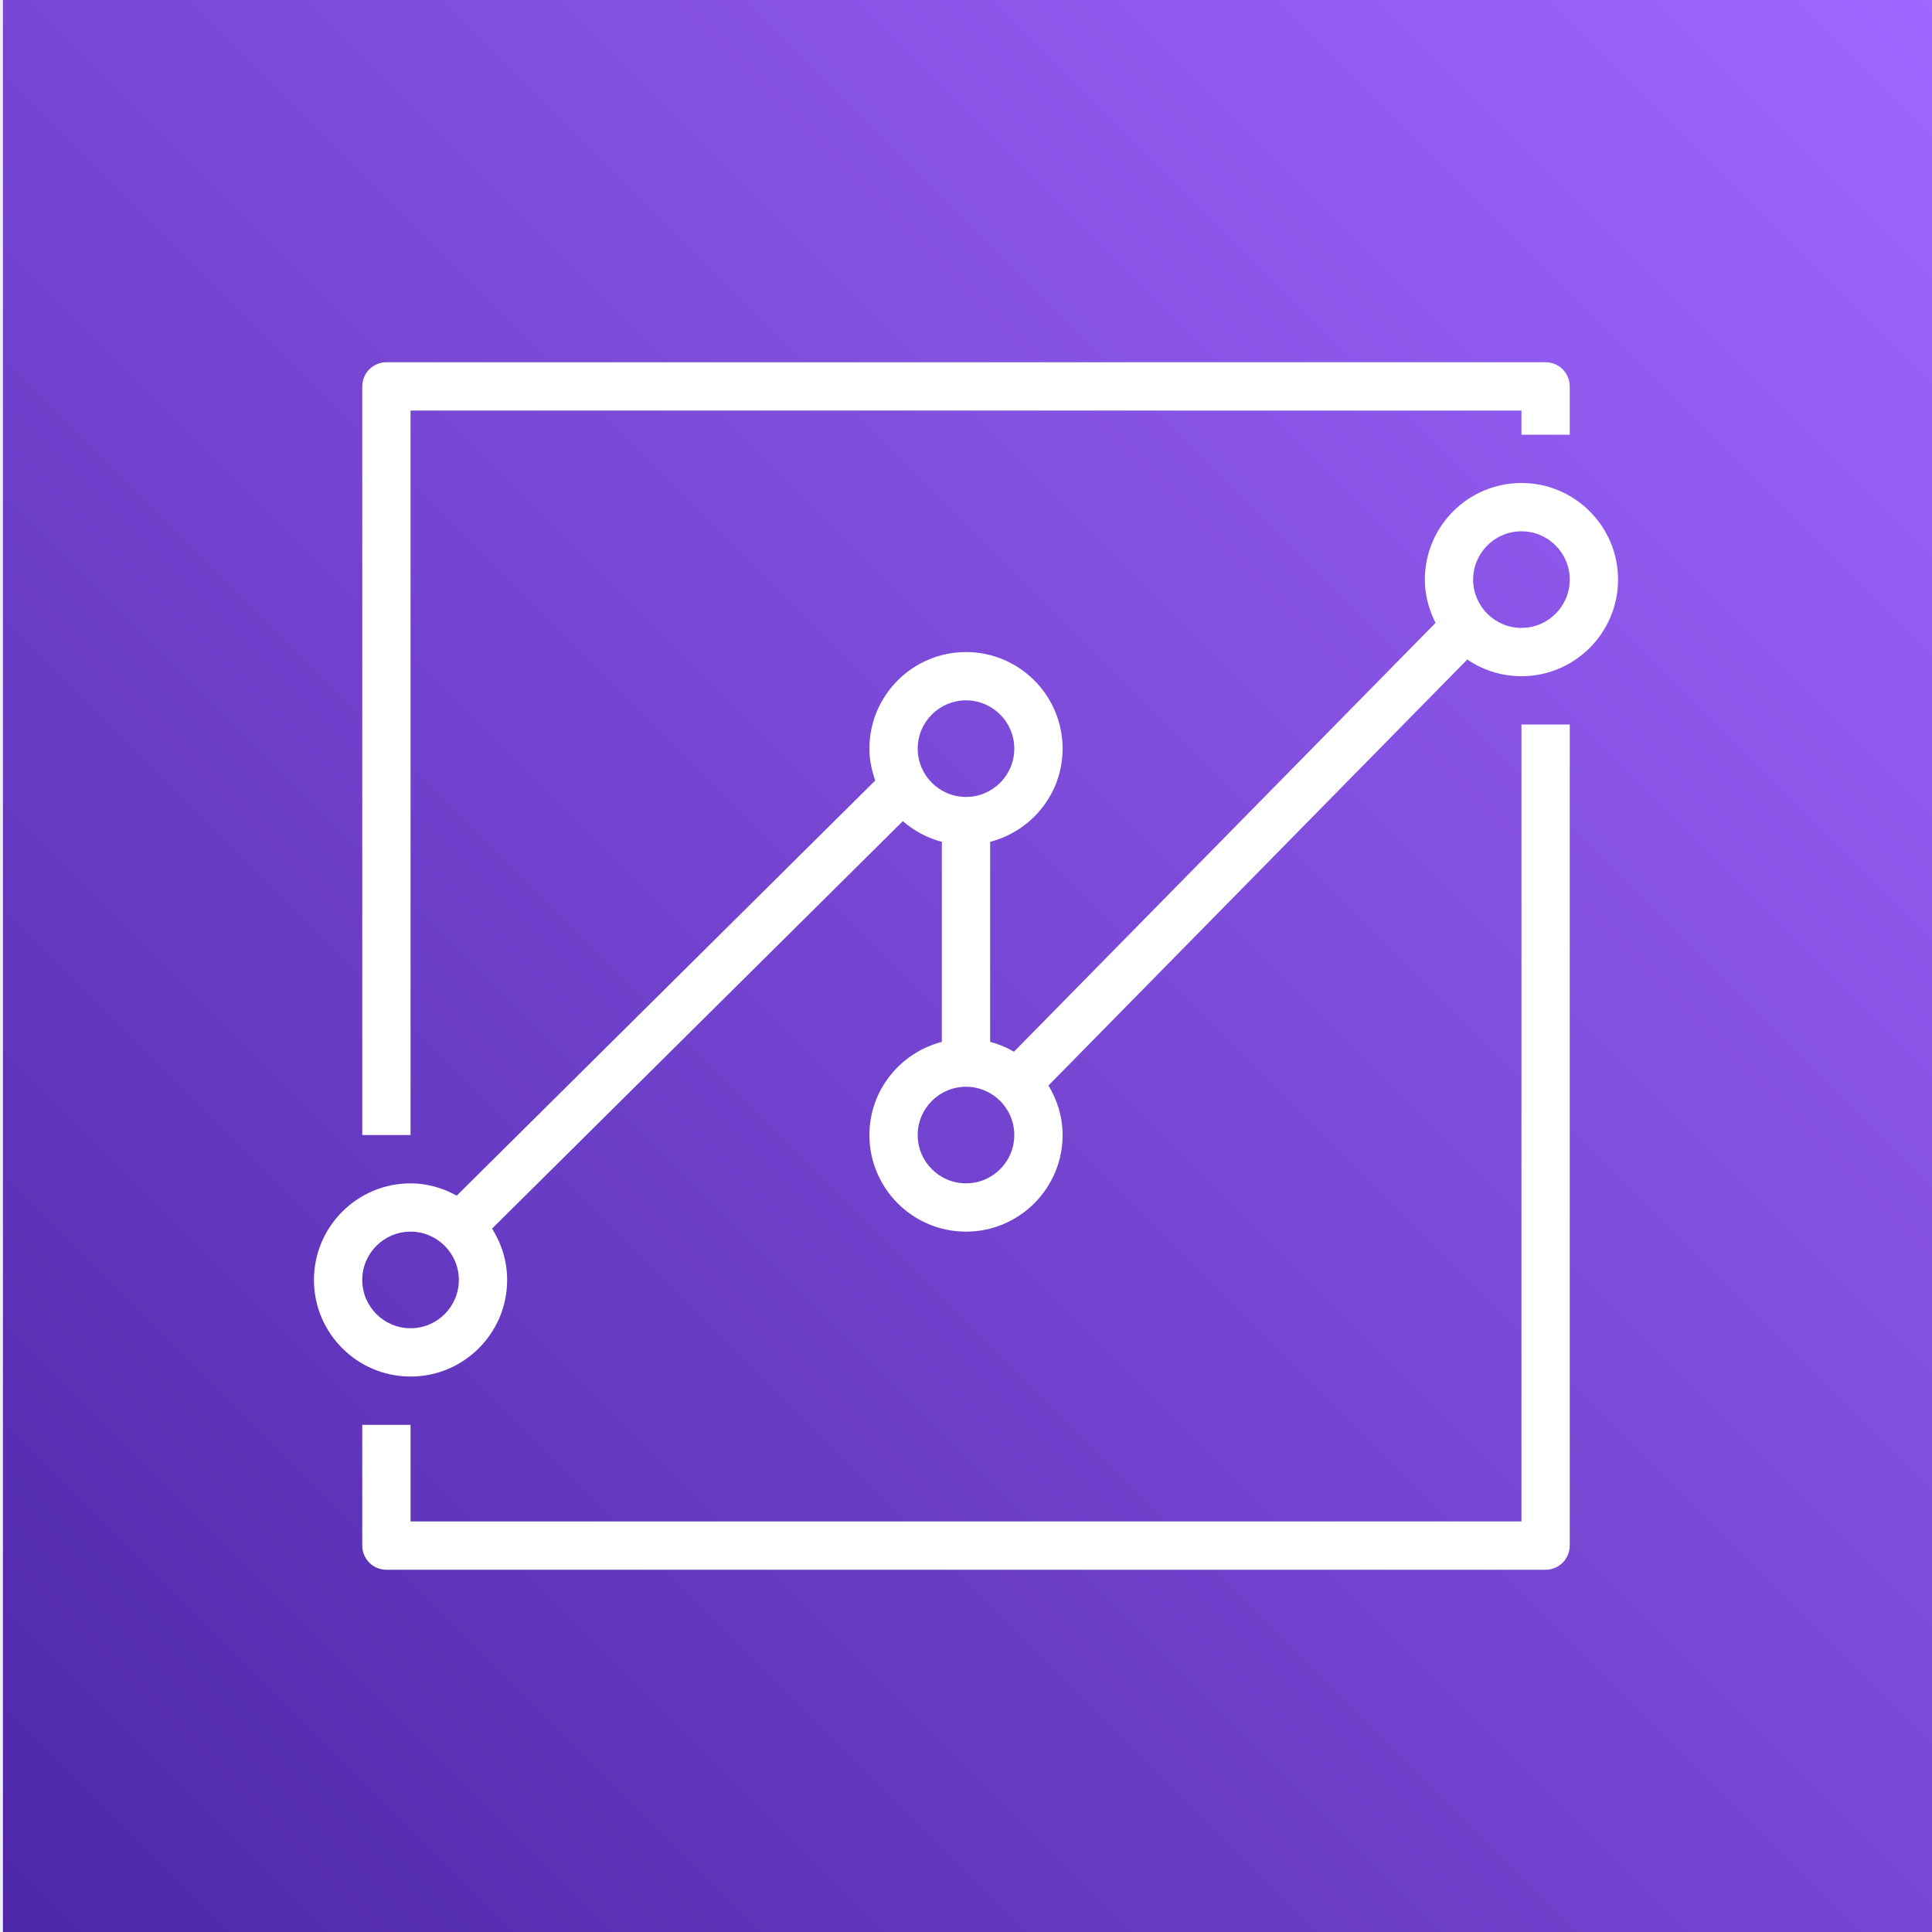
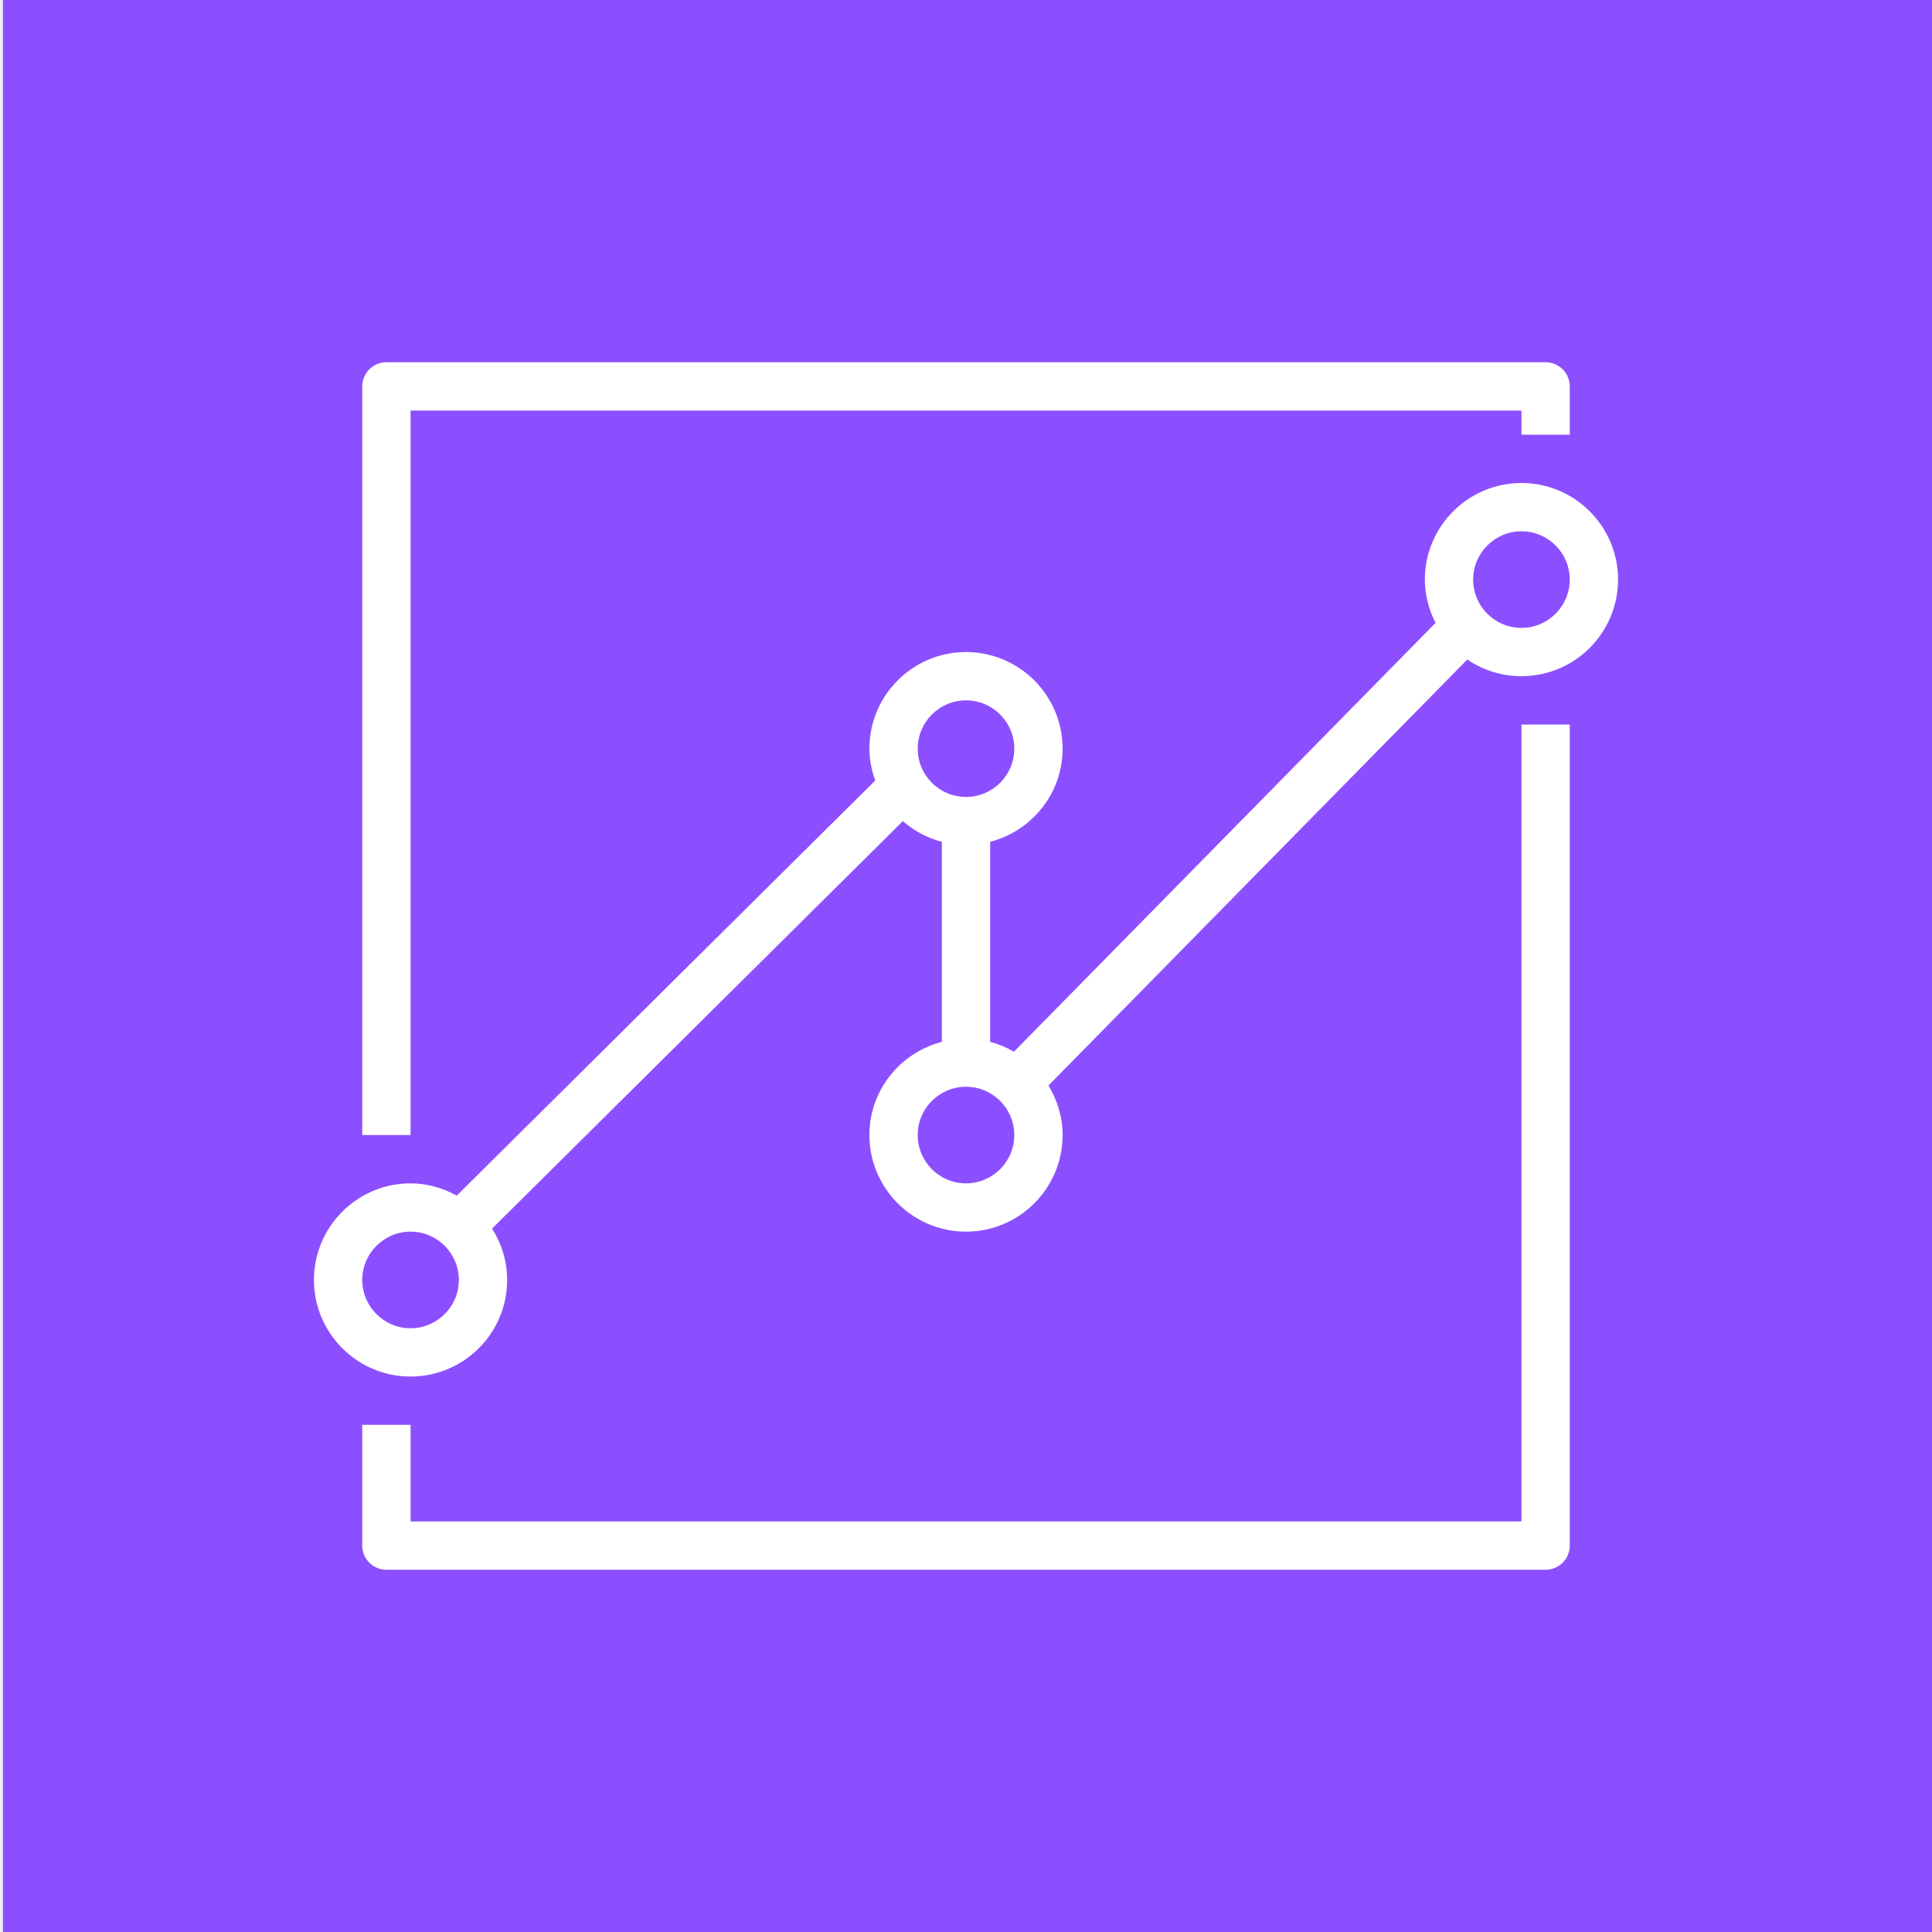
<svg xmlns="http://www.w3.org/2000/svg" width="80px" height="80px" viewBox="0 0 80 80" version="1.1">
-   <defs>
-     <linearGradient x1="0%" y1="100%" x2="100%" y2="0%" id="linearGradient-1">
-       <stop stop-color="#4D27A8" offset="0%" />
-       <stop stop-color="#A166FF" offset="100%" />
-     </linearGradient>
-   </defs>
  <g id="Icon-Architecture/64/Arch_Amazon-QuickSight_64" stroke="none" stroke-width="1" fill="none" fill-rule="evenodd">
-     <g id="Icon-Architecture-BG/64/Analytics" transform="translate(0.121366, 0)" fill="url(#linearGradient-1)">
+     <g id="Icon-Architecture-BG/64/Analytics" transform="translate(0.121366, 0)" fill="#8C4FFF">
      <rect id="Rectangle" x="0" y="0" width="80" height="80" />
    </g>
    <path d="M65,24 C65,22.897 64.103,22 63,22 C61.897,22 61,22.897 61,24 C61,25.103 61.897,26 63,26 C64.103,26 65,25.103 65,24 L65,24 Z M42,47 C42,45.897 41.103,45 40,45 C38.897,45 38,45.897 38,47 C38,48.103 38.897,49 40,49 C41.103,49 42,48.103 42,47 L42,47 Z M40,33 C41.103,33 42,32.103 42,31 C42,29.897 41.103,29 40,29 C38.897,29 38,29.897 38,31 C38,32.103 38.897,33 40,33 L40,33 Z M19,53 C19,51.897 18.103,51 17,51 C15.897,51 15,51.897 15,53 C15,54.103 15.897,55 17,55 C18.103,55 19,54.103 19,53 L19,53 Z M67,24 C67,26.206 65.206,28 63,28 C62.169,28 61.396,27.745 60.757,27.309 L43.415,44.948 C43.778,45.55 44,46.247 44,47 C44,49.206 42.206,51 40,51 C37.794,51 36,49.206 36,47 C36,45.142 37.279,43.589 39,43.142 L39,34.858 C38.393,34.7 37.845,34.403 37.385,34.002 L20.375,50.874 C20.766,51.491 21,52.217 21,53 C21,55.206 19.206,57 17,57 C14.794,57 13,55.206 13,53 C13,50.794 14.794,49 17,49 C17.696,49 18.342,49.195 18.912,49.509 L36.241,32.32 C36.095,31.904 36,31.465 36,31 C36,28.794 37.794,27 40,27 C42.206,27 44,28.794 44,31 C44,32.858 42.721,34.411 41,34.858 L41,43.142 C41.351,43.233 41.68,43.372 41.986,43.549 L59.443,25.792 C59.169,25.25 59,24.647 59,24 C59,21.794 60.794,20 63,20 C65.206,20 67,21.794 67,24 L67,24 Z M17,17 L63,17 L63,18 L65,18 L65,16 C65,15.448 64.553,15 64,15 L16,15 C15.447,15 15,15.448 15,16 L15,47 L17,47 L17,17 Z M63,30 L65,30 L65,64 C65,64.552 64.553,65 64,65 L16,65 C15.447,65 15,64.552 15,64 L15,59 L17,59 L17,63 L63,63 L63,30 Z" id="Amazon-QuickSight-Icon_64_Squid" fill="#FFFFFF" />
  </g>
</svg>
